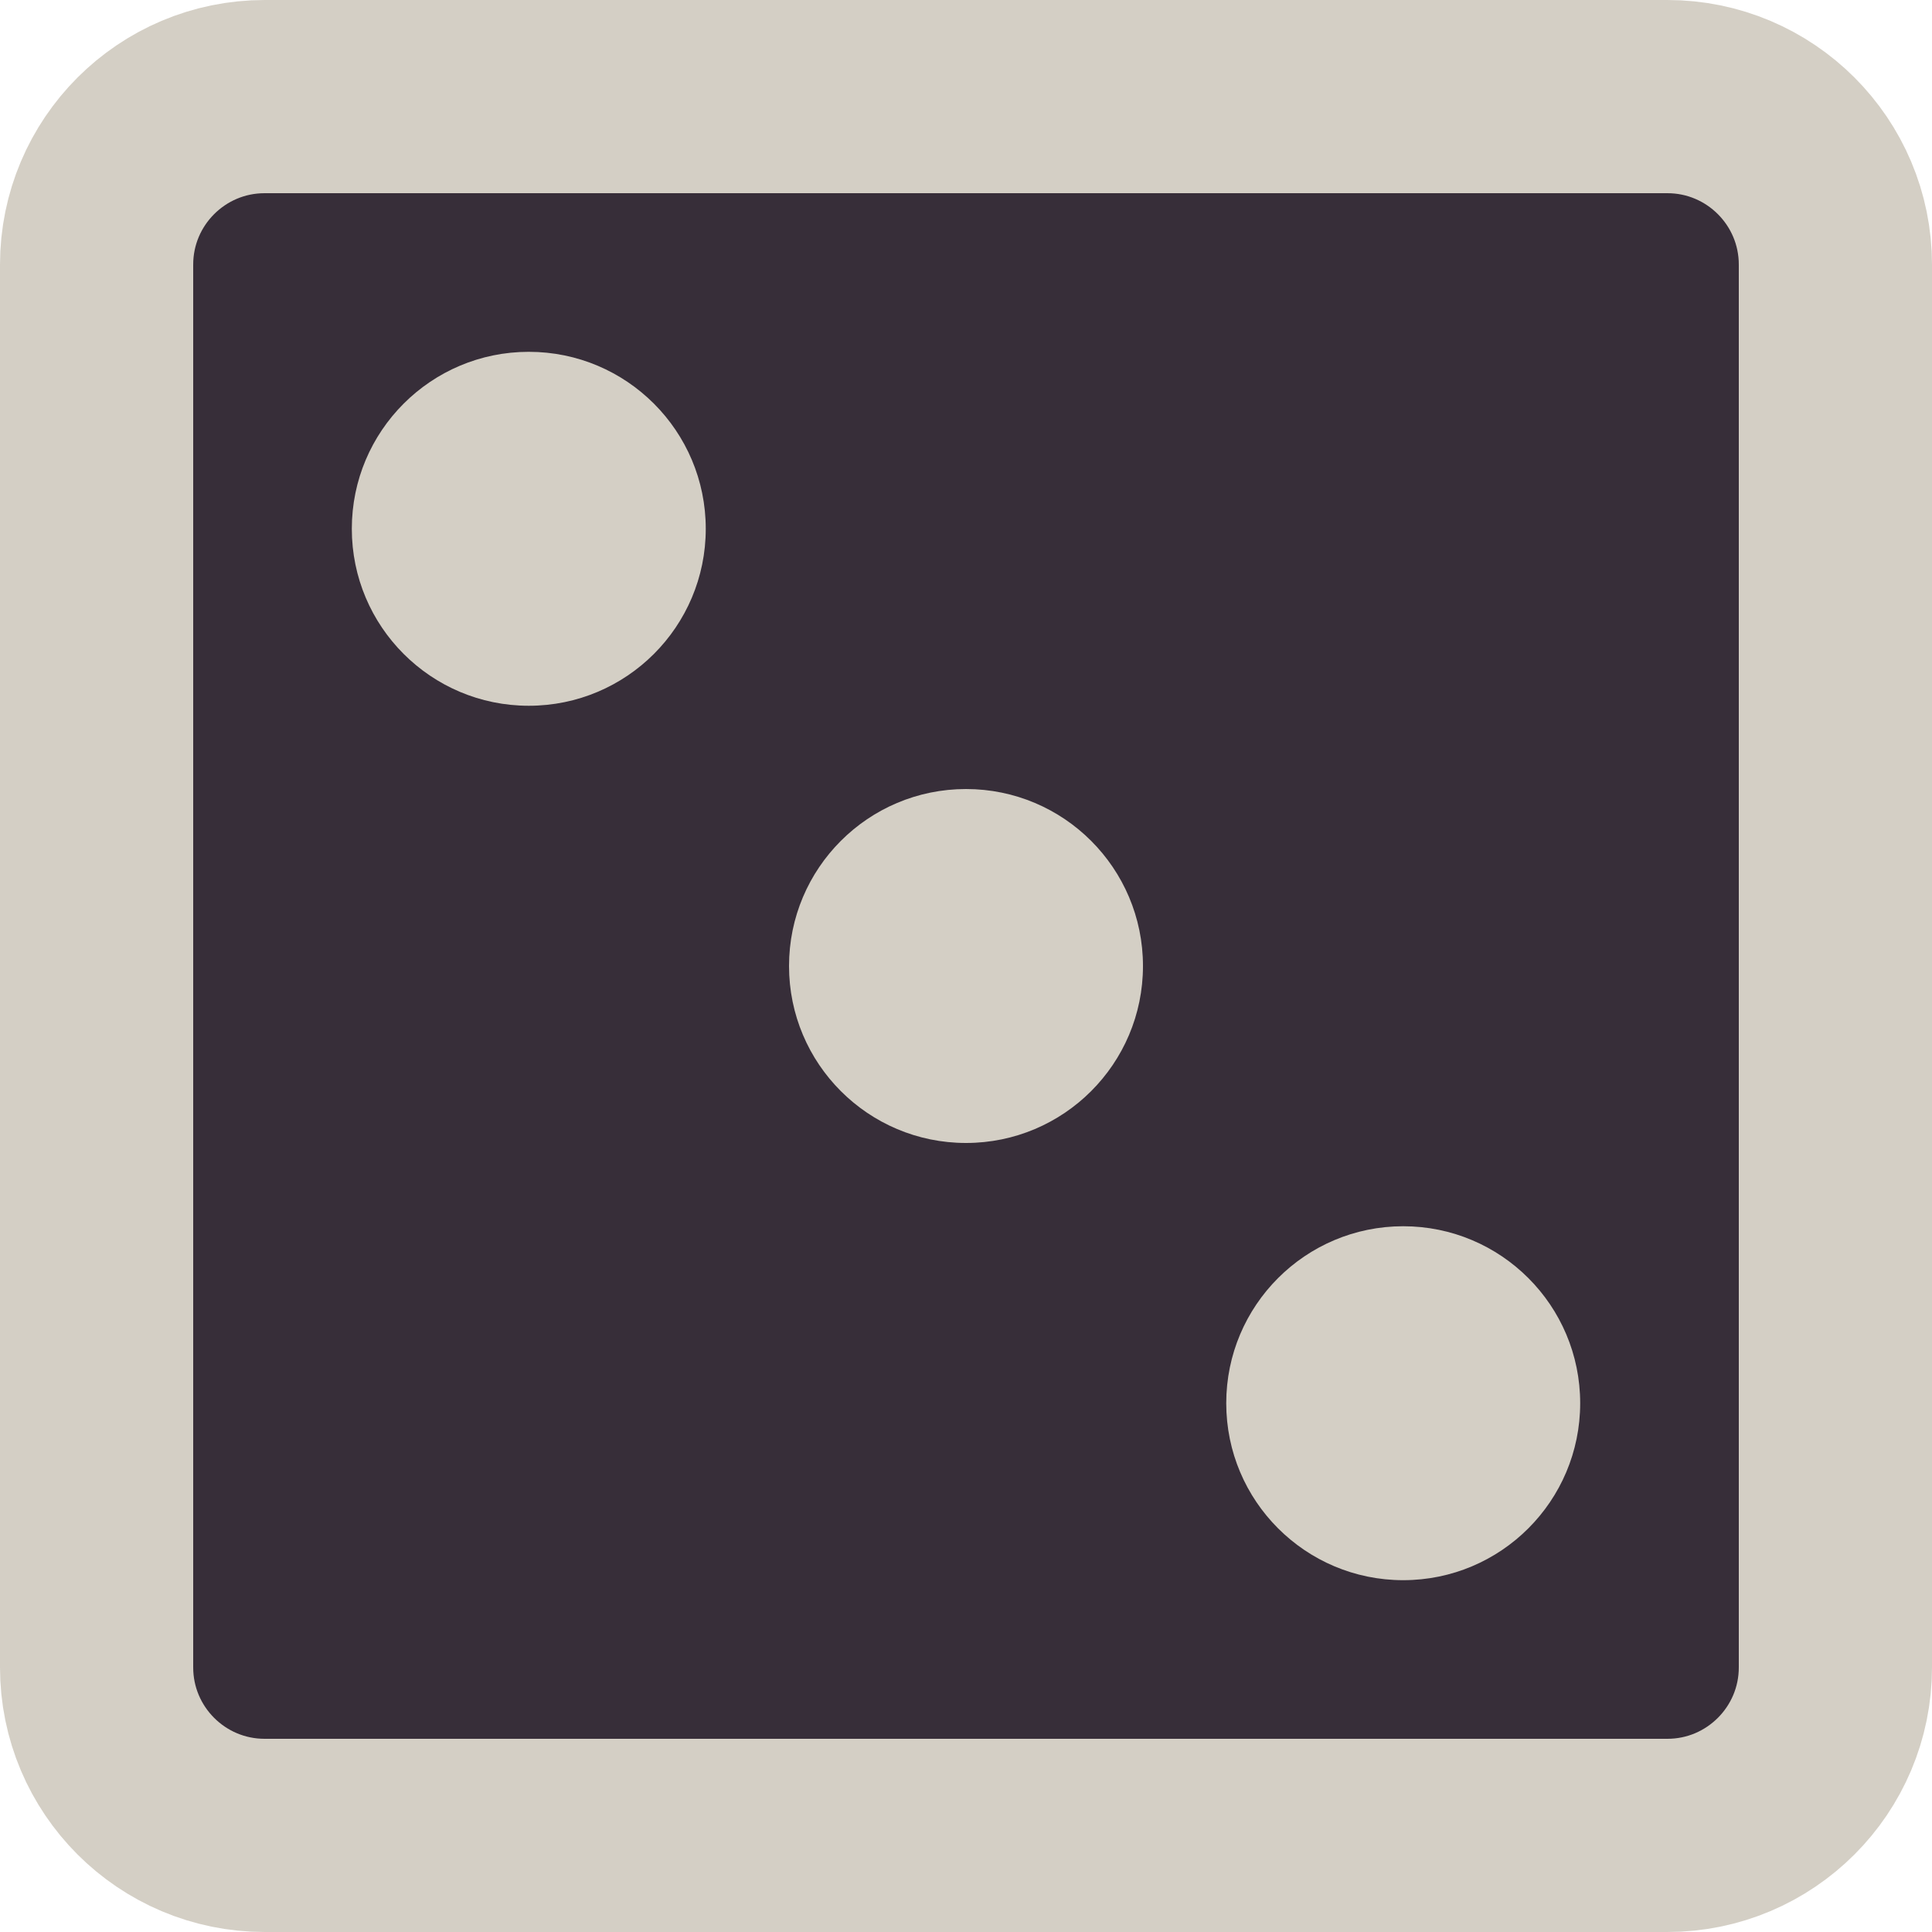
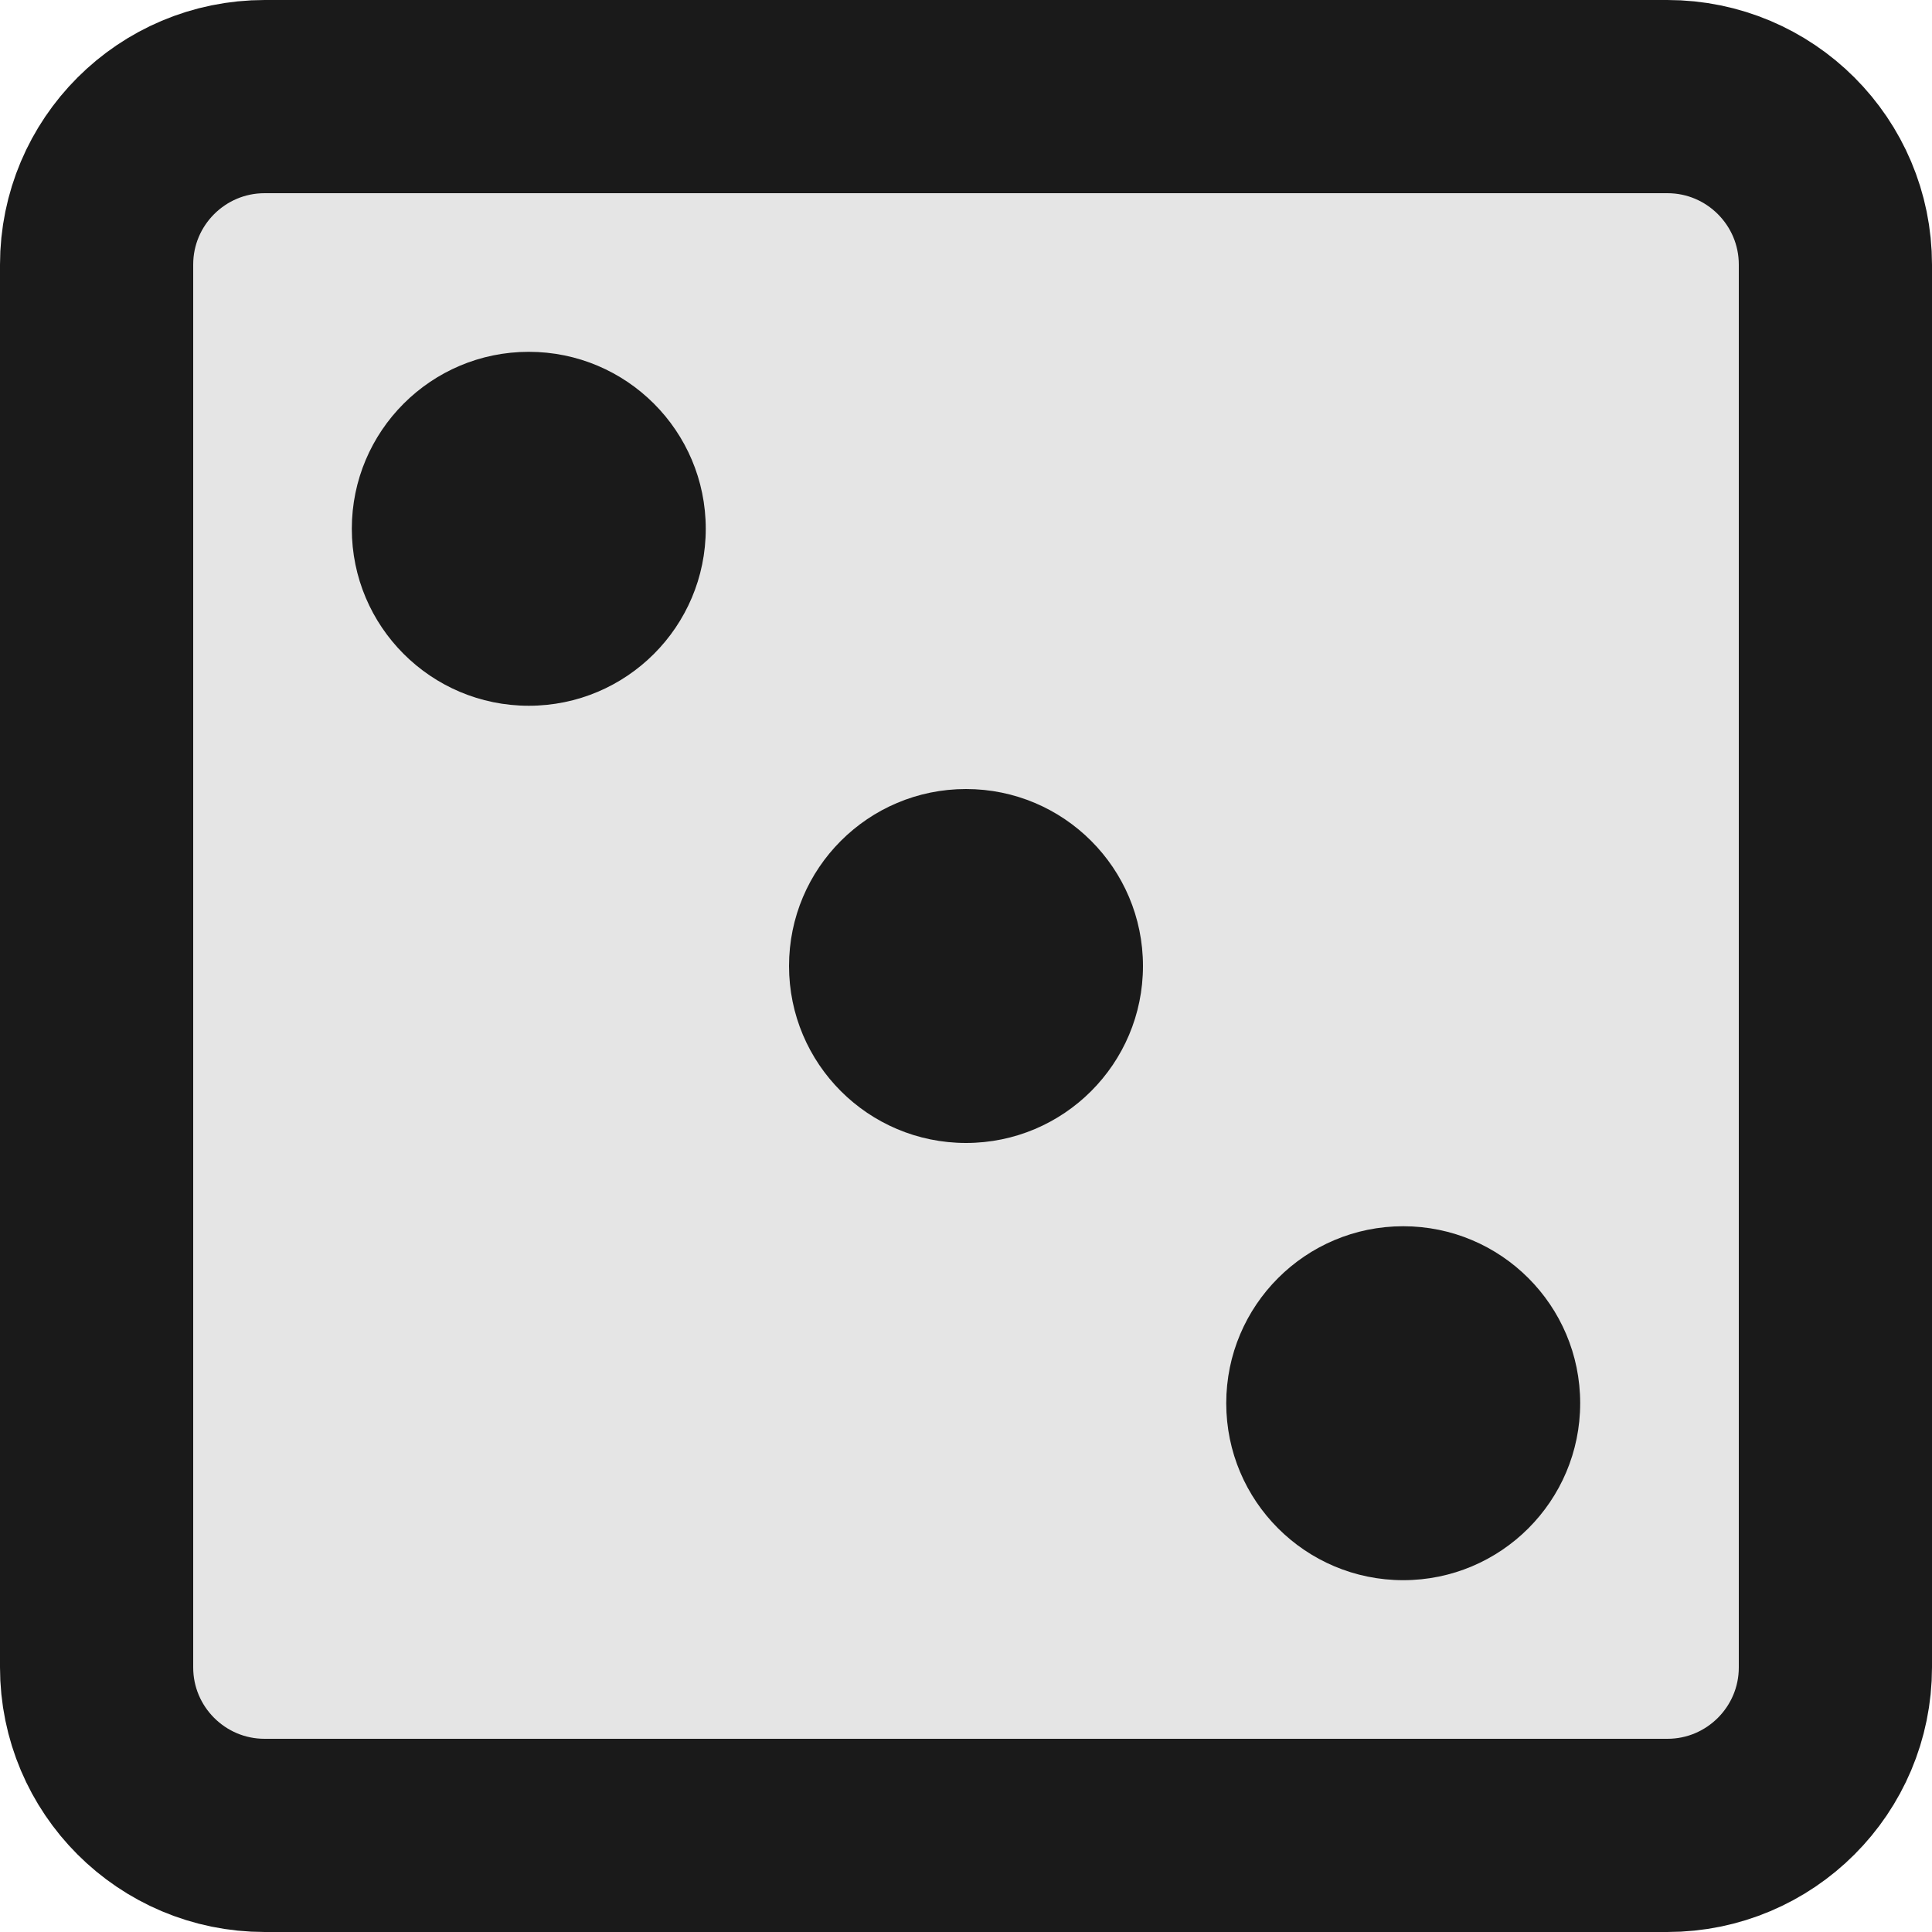
- <svg xmlns="http://www.w3.org/2000/svg" width="10mm" height="10mm" viewBox="0 0 10 10" version="1.1" id="svg8">
+ <svg xmlns="http://www.w3.org/2000/svg" id="svg8" version="1.1" viewBox="0 0 10 10" height="10mm" width="10mm">
  <defs id="defs2" />
-   <g id="layer1" transform="translate(0,-287)">
-     <rect id="rect18" width="9" height="9" x="0.5" y="287.5" style="fill:#372e39;stroke:#d4cfc5;stroke-width:1;stroke-miterlimit:4;stroke-dasharray:none" rx="0.87" ry="0.87" />
-     <circle style="fill:#d4cfc5;stroke:none;stroke-width:1;stroke-miterlimit:4;stroke-dasharray:none" id="path4550" cx="5" cy="292" r="0.916" />
-     <circle cy="289.737" cx="2.737" id="circle4552" style="fill:#d4cfc5;stroke:none;stroke-width:1;stroke-miterlimit:4;stroke-dasharray:none" r="0.916" />
-     <circle cy="294.263" cx="7.263" id="circle4554" style="fill:#d4cfc5;stroke:none;stroke-width:1;stroke-miterlimit:4;stroke-dasharray:none" r="0.916" />
+   <g transform="translate(0,-287)" id="layer1">
+     <rect ry="0.87" rx="0.87" style="fill:#e5e5e5;stroke:#1a1a1a;stroke-width:1;stroke-miterlimit:4;stroke-dasharray:none;fill-opacity:1;stroke-opacity:1" y="287.5" x="0.5" height="9" width="9" id="rect18" />
+     <circle r="0.916" cy="292" cx="5" id="path4550" style="fill:#1a1a1a;stroke:none;stroke-width:1;stroke-miterlimit:4;stroke-dasharray:none;fill-opacity:1" />
+     <circle r="0.916" style="fill:#1a1a1a;stroke:none;stroke-width:1;stroke-miterlimit:4;stroke-dasharray:none;fill-opacity:1" id="circle4552" cx="2.737" cy="289.737" />
+     <circle r="0.916" style="fill:#1a1a1a;stroke:none;stroke-width:1;stroke-miterlimit:4;stroke-dasharray:none;fill-opacity:1" id="circle4554" cx="7.263" cy="294.263" />
  </g>
</svg>
